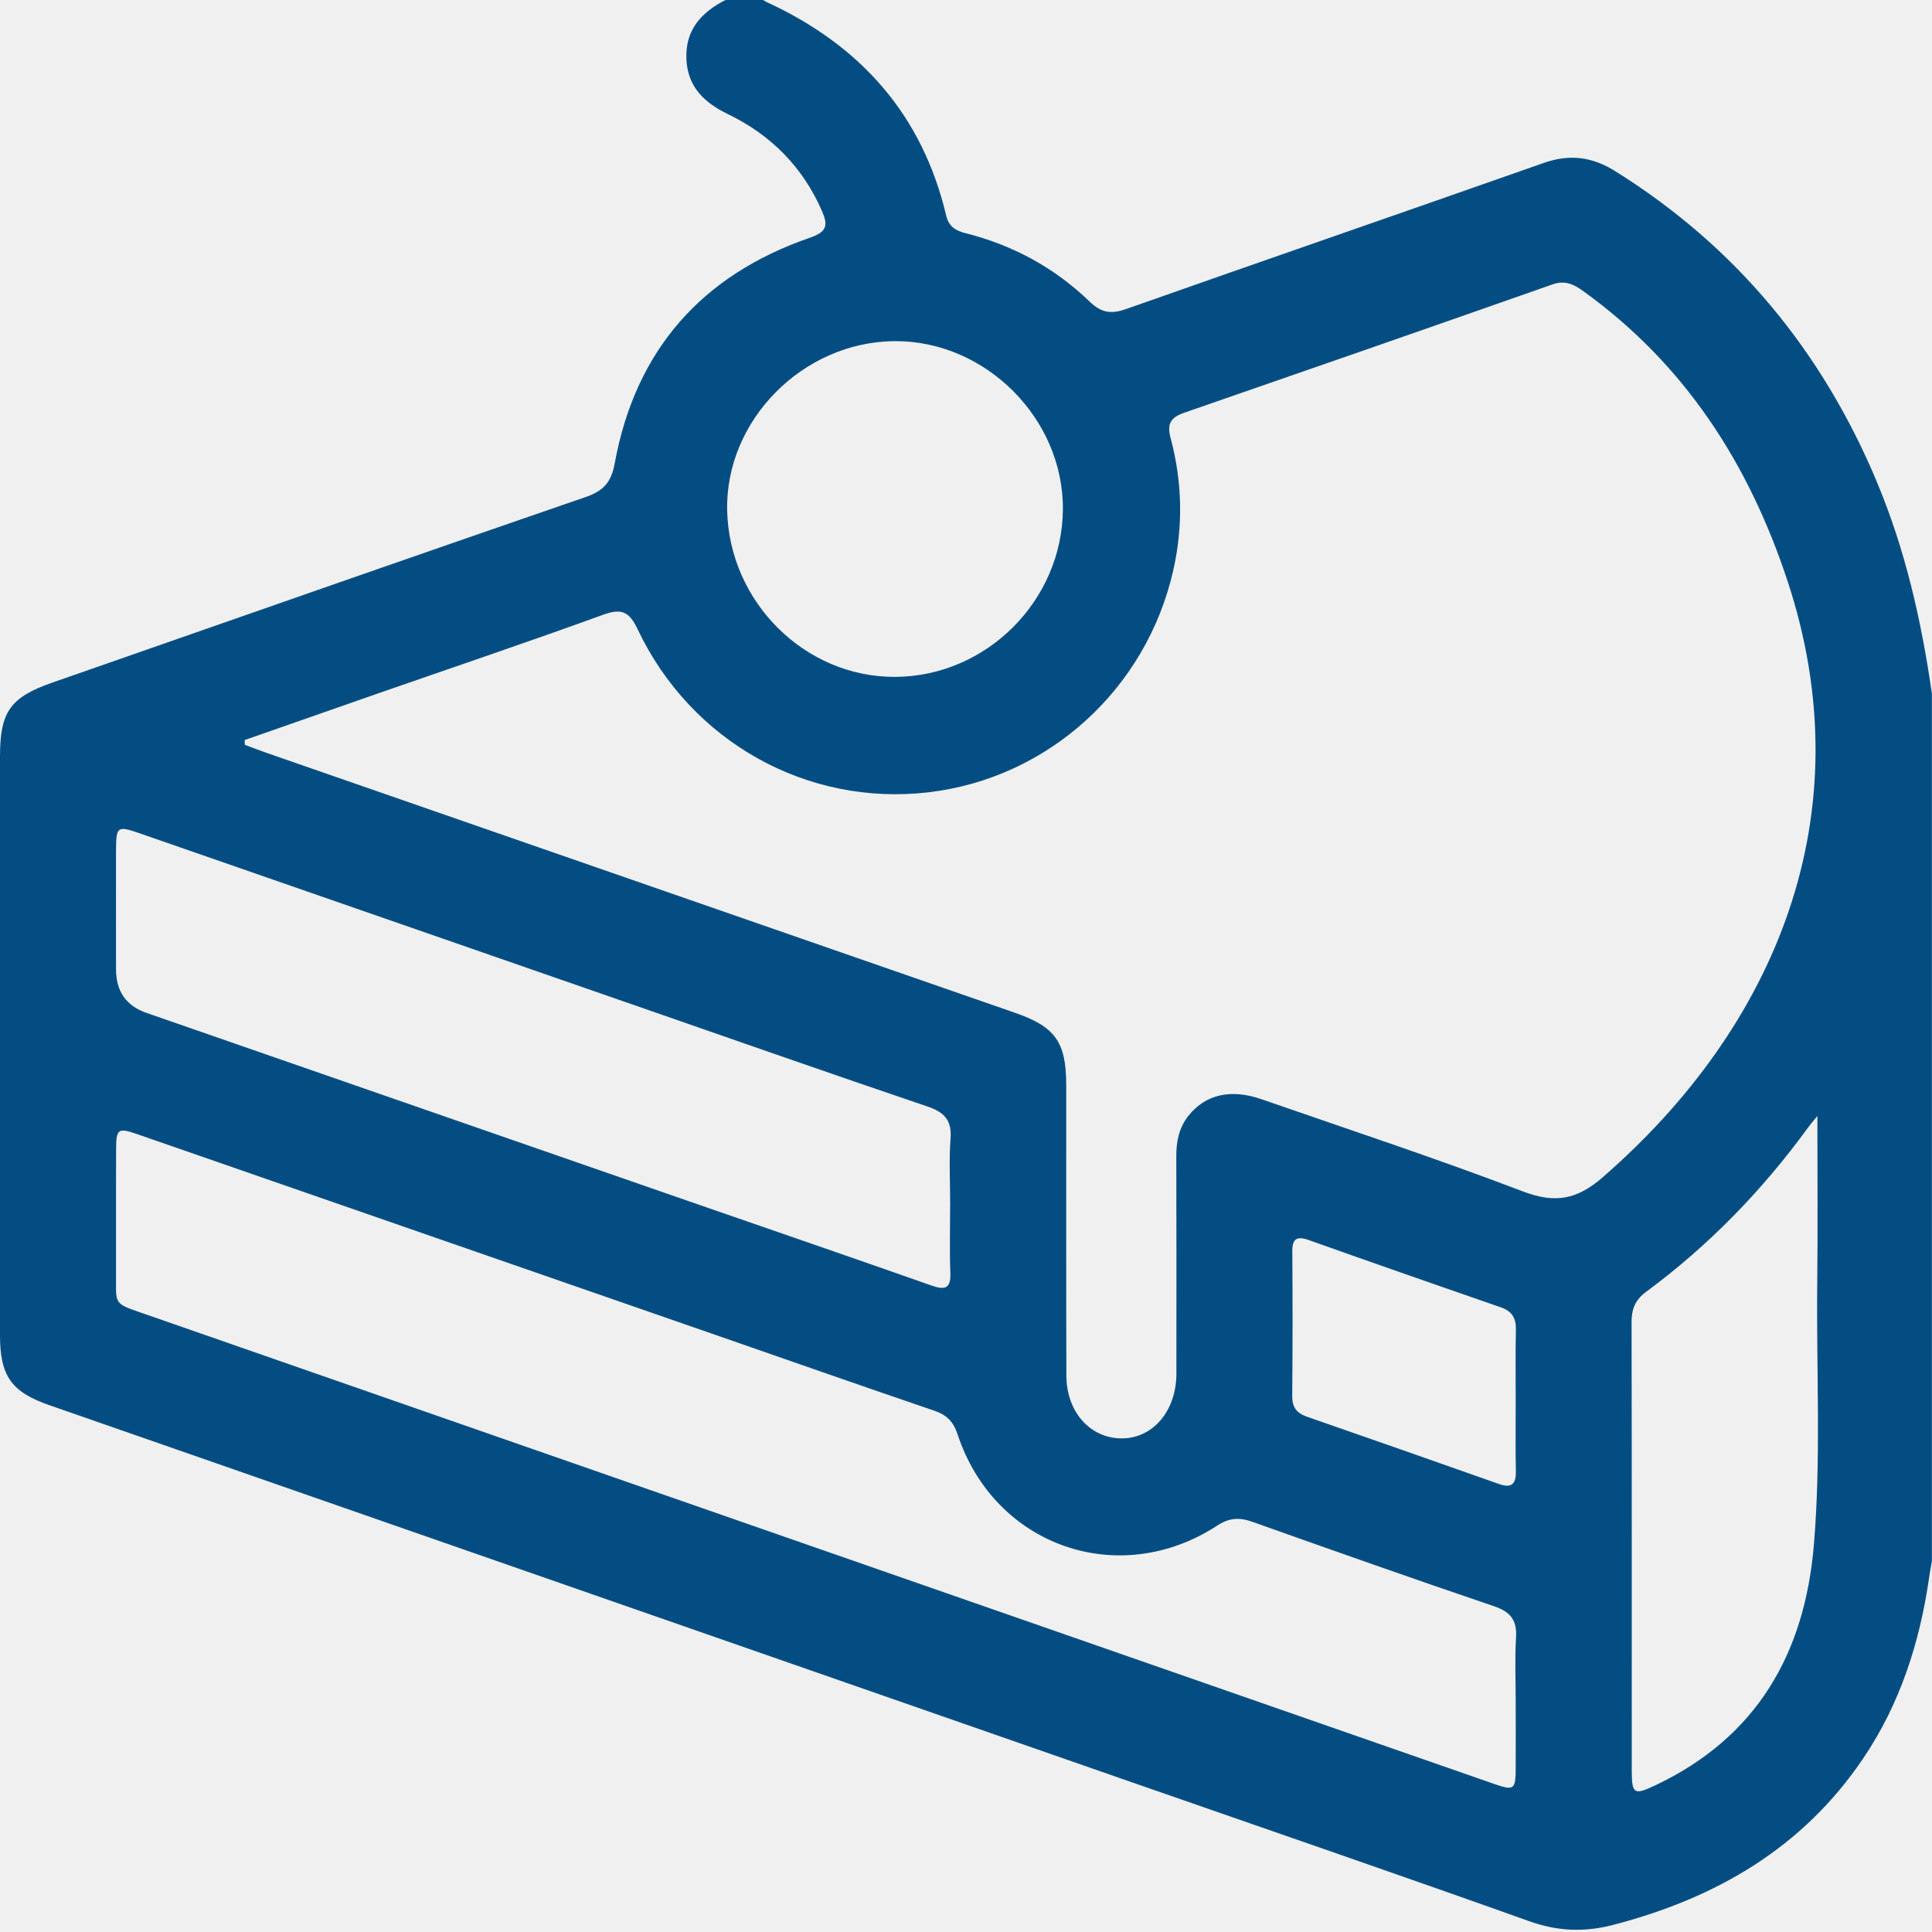
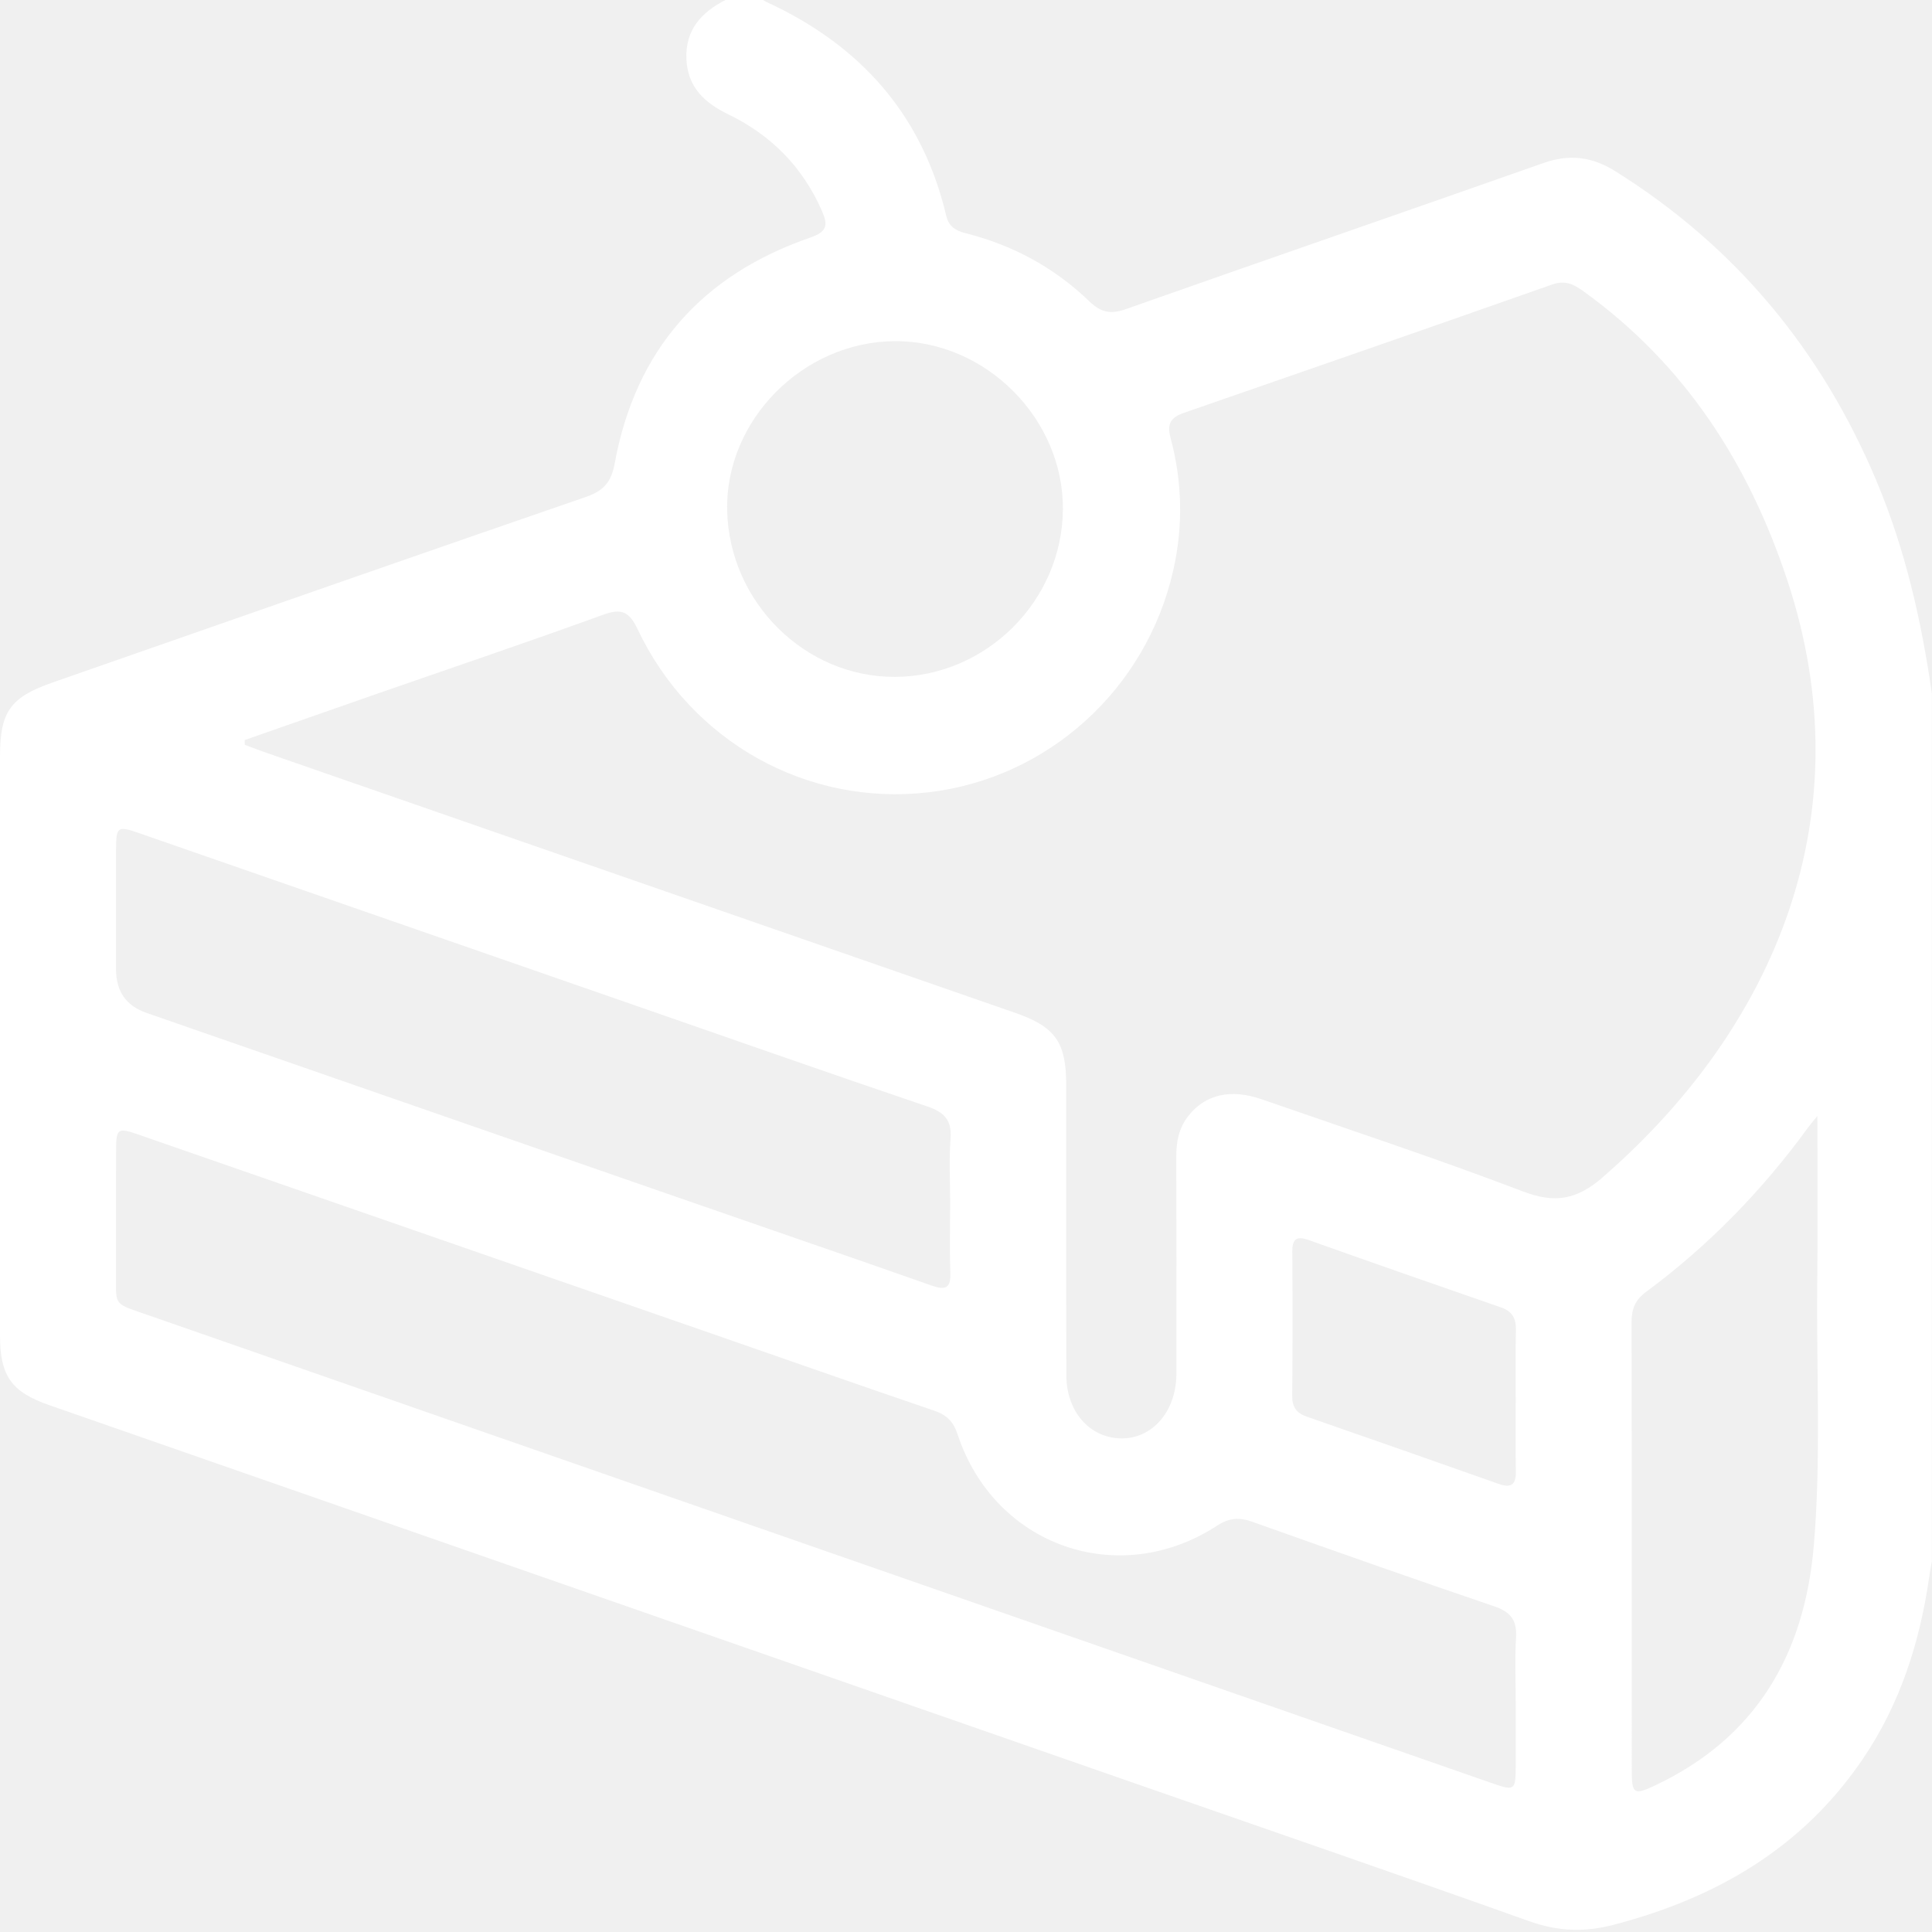
<svg xmlns="http://www.w3.org/2000/svg" width="40" height="40" viewBox="0 0 40 40" fill="none">
-   <path d="M38.854 9.965C37.717 7.26 35.938 5.103 33.44 3.543C32.96 3.243 32.494 3.186 31.96 3.374C29.08 4.388 26.193 5.383 23.313 6.399C23.001 6.509 22.799 6.476 22.557 6.242C21.834 5.543 20.968 5.074 19.991 4.828C19.778 4.775 19.641 4.683 19.59 4.465C19.094 2.364 17.803 0.93 15.867 0.04C15.843 0.029 15.823 0.013 15.8 0H15.02C14.521 0.255 14.187 0.617 14.211 1.22C14.235 1.802 14.586 2.129 15.075 2.365C15.962 2.795 16.617 3.454 17.016 4.364C17.144 4.656 17.132 4.797 16.771 4.921C14.529 5.694 13.156 7.249 12.727 9.593C12.658 9.975 12.501 10.162 12.13 10.289C8.884 11.407 5.644 12.539 2.403 13.672C1.961 13.825 1.52 13.98 1.079 14.134C0.21 14.438 0 14.739 0 15.662C0 19.655 0 23.648 0 27.641C0 28.484 0.23 28.817 1.02 29.092C1.48 29.253 1.941 29.412 2.402 29.573C9.454 32.031 16.507 34.487 23.56 36.944C26.262 37.885 28.966 38.815 31.66 39.776C32.252 39.987 32.801 40.009 33.407 39.851C35.533 39.296 37.324 38.259 38.576 36.405C39.341 35.272 39.746 34.006 39.94 32.664C39.956 32.549 39.978 32.434 39.998 32.319V14.364C39.782 12.854 39.447 11.377 38.853 9.965H38.854ZM18.523 7.063C20.406 7.051 22.022 8.669 22.006 10.55C21.991 12.437 20.425 14.002 18.539 14.014C16.671 14.027 15.097 12.469 15.055 10.567C15.015 8.701 16.623 7.076 18.522 7.063H18.523ZM2.403 17.571C2.405 17.116 2.436 17.095 2.875 17.247C6.302 18.437 9.728 19.628 13.155 20.818C15.169 21.518 17.181 22.224 19.2 22.908C19.551 23.027 19.71 23.192 19.68 23.577C19.646 24.016 19.672 24.461 19.672 24.903C19.672 25.384 19.658 25.866 19.676 26.347C19.689 26.681 19.568 26.715 19.281 26.614C17.638 26.035 15.991 25.47 14.345 24.899C10.574 23.59 6.804 22.281 3.033 20.971C2.612 20.825 2.402 20.524 2.402 20.068C2.402 19.235 2.4 18.403 2.402 17.571L2.403 17.571ZM31.388 33.906C31.361 34.346 31.381 34.789 31.381 35.232C31.381 35.674 31.383 36.143 31.381 36.598C31.379 37.059 31.352 37.08 30.916 36.928C28.412 36.056 25.907 35.183 23.403 34.311C16.627 31.951 9.85 29.592 3.074 27.231C2.494 27.029 2.41 27.031 2.402 26.71C2.401 26.66 2.402 26.602 2.402 26.534V24.499C2.402 24.26 2.403 24.02 2.404 23.782C2.405 23.374 2.446 23.345 2.834 23.479C6.802 24.855 10.768 26.233 14.734 27.61C16.269 28.143 17.802 28.682 19.341 29.206C19.601 29.294 19.739 29.433 19.826 29.697C20.589 32.01 23.163 32.915 25.202 31.585C25.45 31.423 25.66 31.412 25.928 31.507C27.593 32.099 29.261 32.688 30.934 33.256C31.279 33.373 31.41 33.548 31.388 33.906V33.906ZM26.755 25.932C26.753 25.664 26.826 25.577 27.099 25.675C28.421 26.145 29.746 26.608 31.073 27.067C31.309 27.148 31.391 27.296 31.385 27.537C31.374 28.018 31.381 28.499 31.381 28.98C31.381 29.475 31.375 29.969 31.384 30.463C31.389 30.737 31.288 30.815 31.03 30.723C29.706 30.256 28.382 29.79 27.055 29.33C26.838 29.255 26.751 29.128 26.754 28.897C26.763 27.909 26.763 26.92 26.756 25.932H26.755ZM33.19 24.369C32.649 24.839 32.198 24.922 31.527 24.666C29.743 23.985 27.925 23.386 26.12 22.759C25.477 22.535 24.954 22.661 24.604 23.103C24.409 23.351 24.352 23.634 24.354 23.943C24.359 25.361 24.356 26.779 24.356 28.197C24.356 28.288 24.357 28.379 24.356 28.47C24.342 29.237 23.849 29.795 23.2 29.78C22.559 29.766 22.08 29.225 22.078 28.478C22.072 26.475 22.076 24.471 22.075 22.468C22.075 21.577 21.85 21.258 21.013 20.968C15.855 19.177 10.696 17.386 5.538 15.594C5.381 15.539 5.225 15.479 5.069 15.421C5.067 15.388 5.066 15.354 5.065 15.322C5.983 15.001 6.901 14.679 7.819 14.359C9.379 13.817 10.944 13.288 12.495 12.725C12.875 12.588 13.031 12.669 13.201 13.027C14.306 15.359 16.711 16.696 19.22 16.404C21.695 16.116 23.733 14.274 24.291 11.808C24.498 10.892 24.479 9.971 24.235 9.066C24.155 8.767 24.244 8.64 24.516 8.546C27.059 7.666 29.601 6.782 32.14 5.889C32.404 5.796 32.584 5.886 32.782 6.029C34.878 7.538 36.2 9.586 37.004 12.013C38.616 16.877 36.75 21.272 33.19 24.367V24.369ZM37.554 31.988C37.364 34.242 36.369 35.972 34.266 36.966C33.83 37.172 33.785 37.143 33.784 36.66C33.783 33.564 33.786 30.468 33.78 27.372C33.78 27.1 33.855 26.913 34.08 26.747C35.376 25.789 36.488 24.645 37.436 23.342C37.473 23.29 37.515 23.243 37.627 23.105C37.627 24.332 37.637 25.45 37.624 26.567C37.604 28.375 37.706 30.183 37.554 31.988Z" fill="#034D83" />
+   <path d="M38.854 9.965C37.717 7.26 35.938 5.103 33.44 3.543C32.96 3.243 32.494 3.186 31.96 3.374C29.08 4.388 26.193 5.383 23.313 6.399C23.001 6.509 22.799 6.476 22.557 6.242C21.834 5.543 20.968 5.074 19.991 4.828C19.778 4.775 19.641 4.683 19.59 4.465C19.094 2.364 17.803 0.93 15.867 0.04C15.843 0.029 15.823 0.013 15.8 0H15.02C14.521 0.255 14.187 0.617 14.211 1.22C14.235 1.802 14.586 2.129 15.075 2.365C15.962 2.795 16.617 3.454 17.016 4.364C17.144 4.656 17.132 4.797 16.771 4.921C14.529 5.694 13.156 7.249 12.727 9.593C12.658 9.975 12.501 10.162 12.13 10.289C8.884 11.407 5.644 12.539 2.403 13.672C1.961 13.825 1.52 13.98 1.079 14.134C0.21 14.438 0 14.739 0 15.662C0 19.655 0 23.648 0 27.641C0 28.484 0.23 28.817 1.02 29.092C1.48 29.253 1.941 29.412 2.402 29.573C9.454 32.031 16.507 34.487 23.56 36.944C26.262 37.885 28.966 38.815 31.66 39.776C32.252 39.987 32.801 40.009 33.407 39.851C35.533 39.296 37.324 38.259 38.576 36.405C39.341 35.272 39.746 34.006 39.94 32.664C39.956 32.549 39.978 32.434 39.998 32.319V14.364C39.782 12.854 39.447 11.377 38.853 9.965H38.854ZM18.523 7.063C20.406 7.051 22.022 8.669 22.006 10.55C21.991 12.437 20.425 14.002 18.539 14.014C16.671 14.027 15.097 12.469 15.055 10.567C15.015 8.701 16.623 7.076 18.522 7.063H18.523ZM2.403 17.571C2.405 17.116 2.436 17.095 2.875 17.247C6.302 18.437 9.728 19.628 13.155 20.818C15.169 21.518 17.181 22.224 19.2 22.908C19.551 23.027 19.71 23.192 19.68 23.577C19.646 24.016 19.672 24.461 19.672 24.903C19.672 25.384 19.658 25.866 19.676 26.347C19.689 26.681 19.568 26.715 19.281 26.614C17.638 26.035 15.991 25.47 14.345 24.899C10.574 23.59 6.804 22.281 3.033 20.971C2.612 20.825 2.402 20.524 2.402 20.068C2.402 19.235 2.4 18.403 2.402 17.571L2.403 17.571ZM31.388 33.906C31.361 34.346 31.381 34.789 31.381 35.232C31.381 35.674 31.383 36.143 31.381 36.598C31.379 37.059 31.352 37.08 30.916 36.928C28.412 36.056 25.907 35.183 23.403 34.311C16.627 31.951 9.85 29.592 3.074 27.231C2.494 27.029 2.41 27.031 2.402 26.71C2.401 26.66 2.402 26.602 2.402 26.534V24.499C2.402 24.26 2.403 24.02 2.404 23.782C2.405 23.374 2.446 23.345 2.834 23.479C6.802 24.855 10.768 26.233 14.734 27.61C16.269 28.143 17.802 28.682 19.341 29.206C19.601 29.294 19.739 29.433 19.826 29.697C20.589 32.01 23.163 32.915 25.202 31.585C25.45 31.423 25.66 31.412 25.928 31.507C27.593 32.099 29.261 32.688 30.934 33.256C31.279 33.373 31.41 33.548 31.388 33.906V33.906ZM26.755 25.932C26.753 25.664 26.826 25.577 27.099 25.675C28.421 26.145 29.746 26.608 31.073 27.067C31.309 27.148 31.391 27.296 31.385 27.537C31.374 28.018 31.381 28.499 31.381 28.98C31.381 29.475 31.375 29.969 31.384 30.463C31.389 30.737 31.288 30.815 31.03 30.723C29.706 30.256 28.382 29.79 27.055 29.33C26.838 29.255 26.751 29.128 26.754 28.897C26.763 27.909 26.763 26.92 26.756 25.932H26.755ZM33.19 24.369C32.649 24.839 32.198 24.922 31.527 24.666C29.743 23.985 27.925 23.386 26.12 22.759C25.477 22.535 24.954 22.661 24.604 23.103C24.409 23.351 24.352 23.634 24.354 23.943C24.359 25.361 24.356 26.779 24.356 28.197C24.356 28.288 24.357 28.379 24.356 28.47C24.342 29.237 23.849 29.795 23.2 29.78C22.559 29.766 22.08 29.225 22.078 28.478C22.072 26.475 22.076 24.471 22.075 22.468C22.075 21.577 21.85 21.258 21.013 20.968C15.855 19.177 10.696 17.386 5.538 15.594C5.381 15.539 5.225 15.479 5.069 15.421C5.067 15.388 5.066 15.354 5.065 15.322C5.983 15.001 6.901 14.679 7.819 14.359C9.379 13.817 10.944 13.288 12.495 12.725C12.875 12.588 13.031 12.669 13.201 13.027C14.306 15.359 16.711 16.696 19.22 16.404C21.695 16.116 23.733 14.274 24.291 11.808C24.498 10.892 24.479 9.971 24.235 9.066C24.155 8.767 24.244 8.64 24.516 8.546C27.059 7.666 29.601 6.782 32.14 5.889C32.404 5.796 32.584 5.886 32.782 6.029C34.878 7.538 36.2 9.586 37.004 12.013C38.616 16.877 36.75 21.272 33.19 24.367V24.369ZM37.554 31.988C37.364 34.242 36.369 35.972 34.266 36.966C33.83 37.172 33.785 37.143 33.784 36.66C33.783 33.564 33.786 30.468 33.78 27.372C33.78 27.1 33.855 26.913 34.08 26.747C35.376 25.789 36.488 24.645 37.436 23.342C37.473 23.29 37.515 23.243 37.627 23.105C37.627 24.332 37.637 25.45 37.624 26.567C37.604 28.375 37.706 30.183 37.554 31.988Z" fill="#ffffff" />
</svg>
